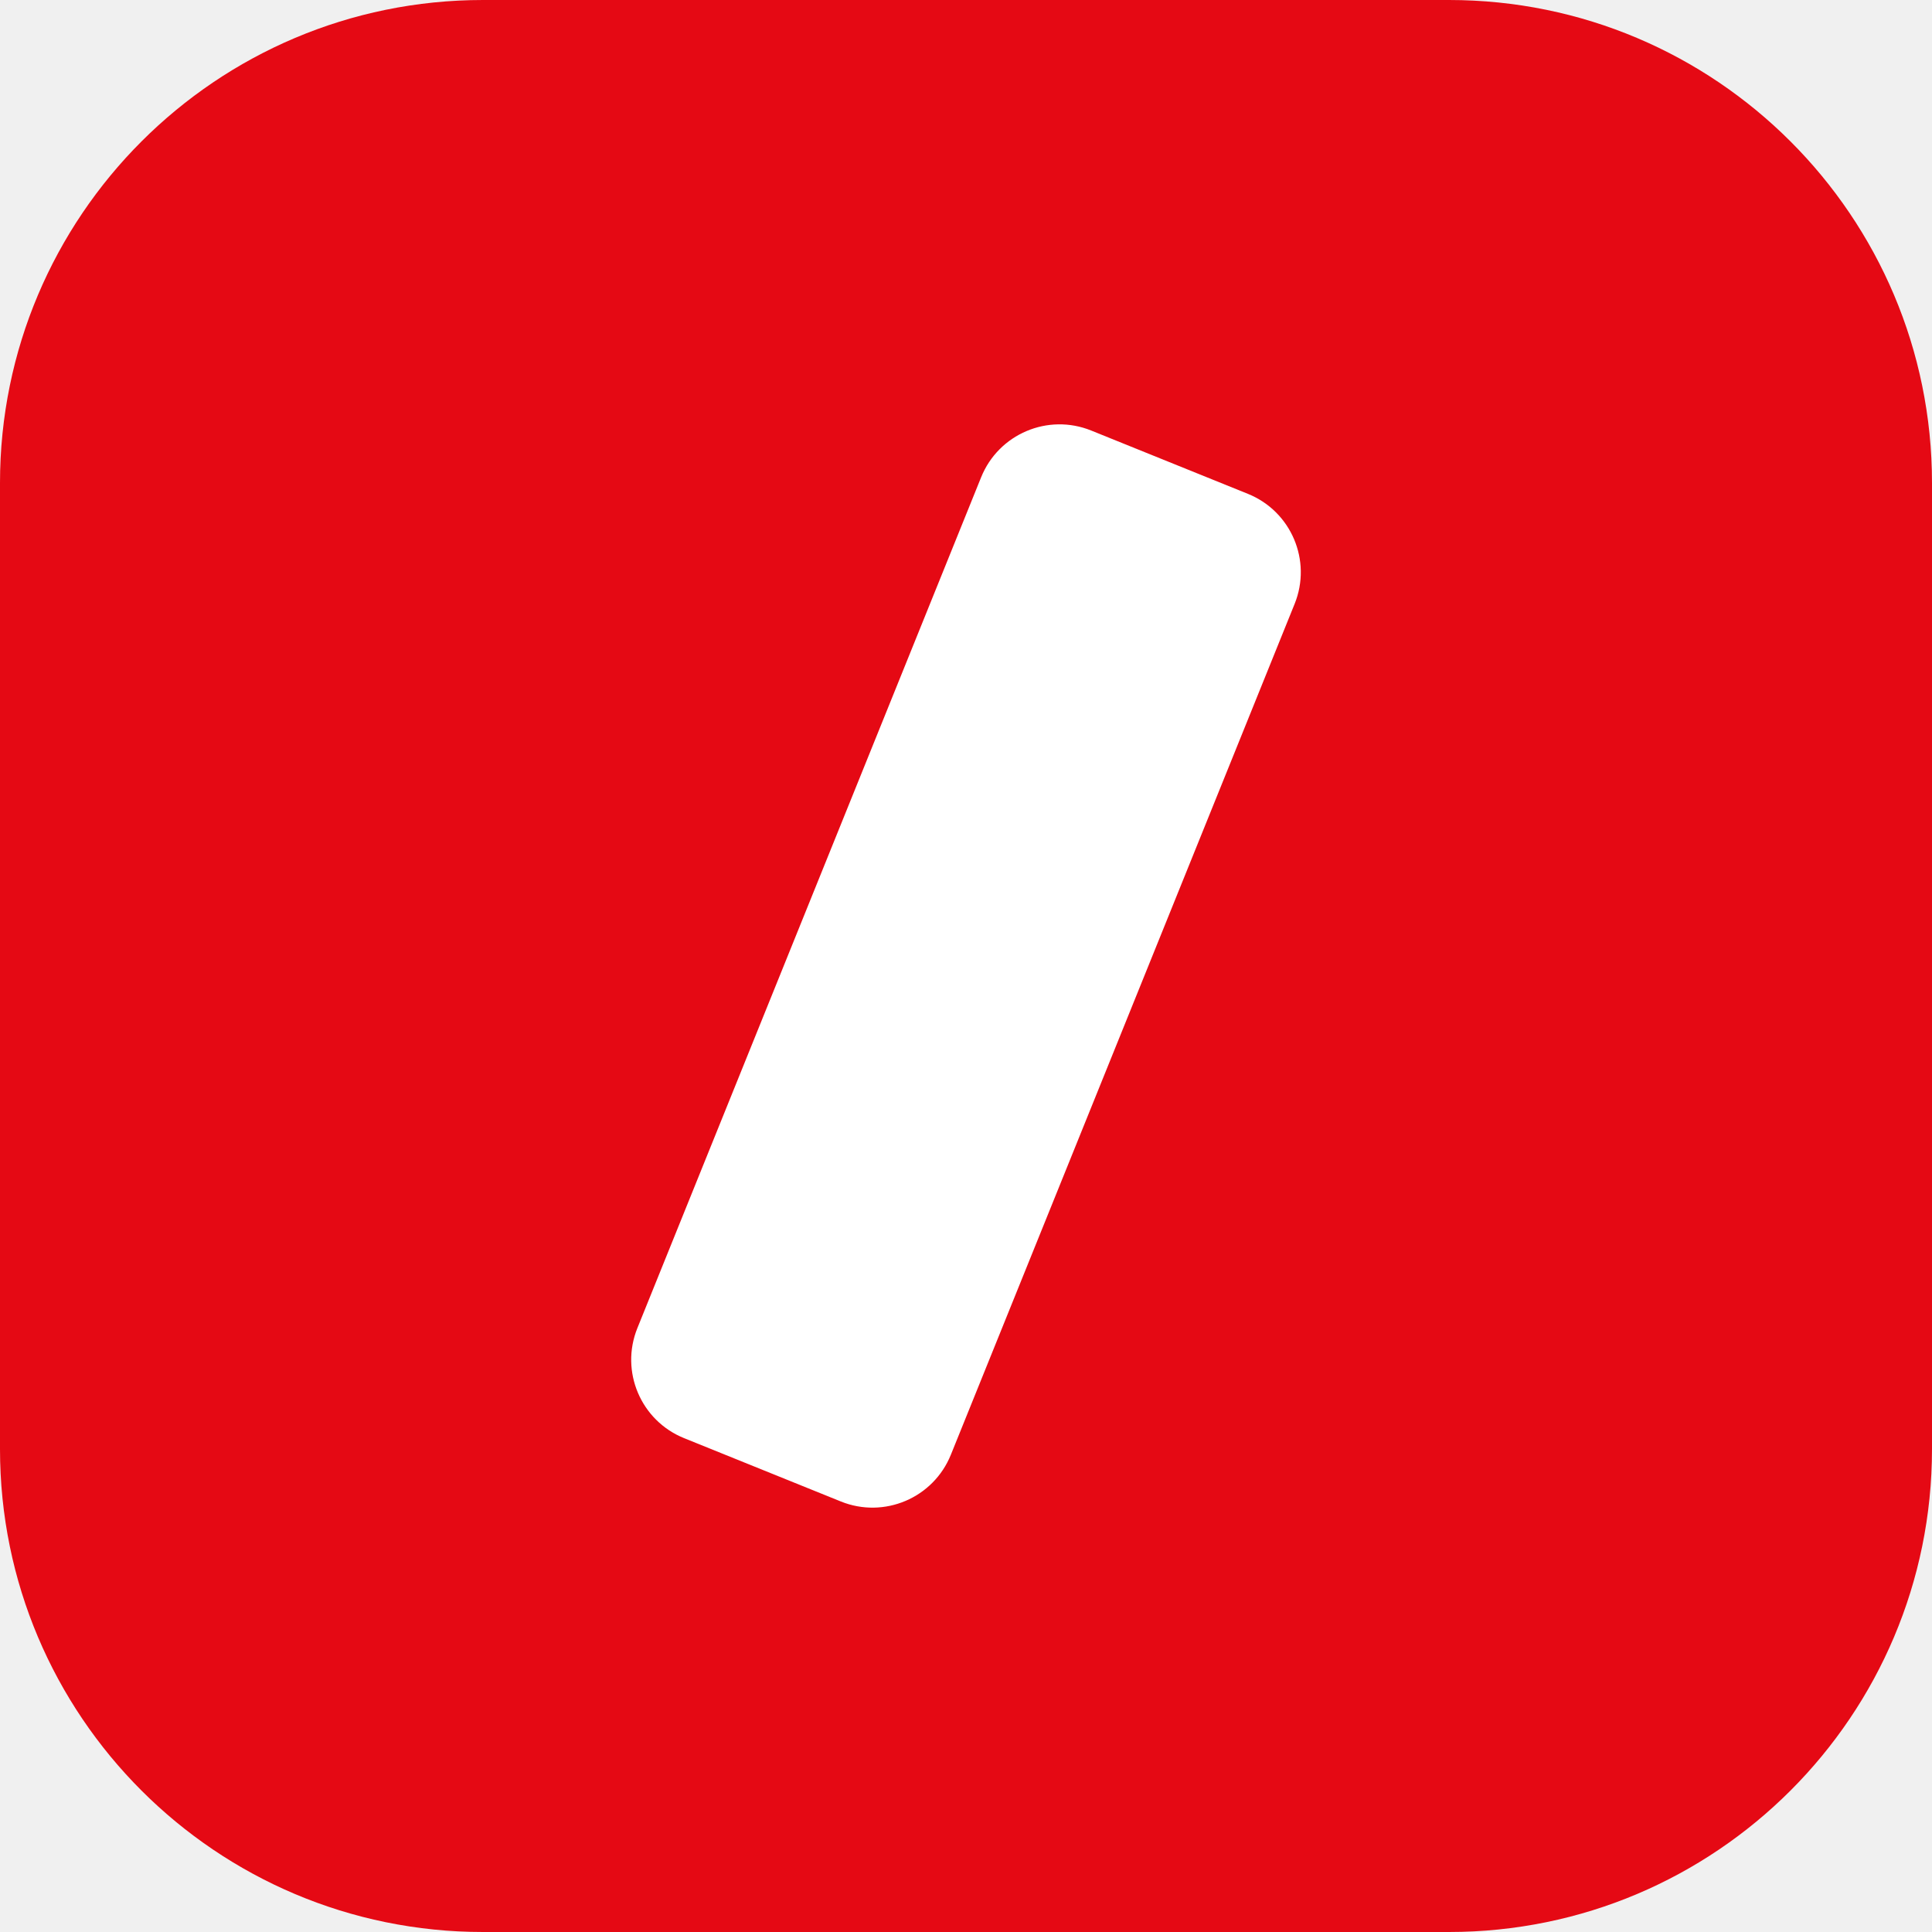
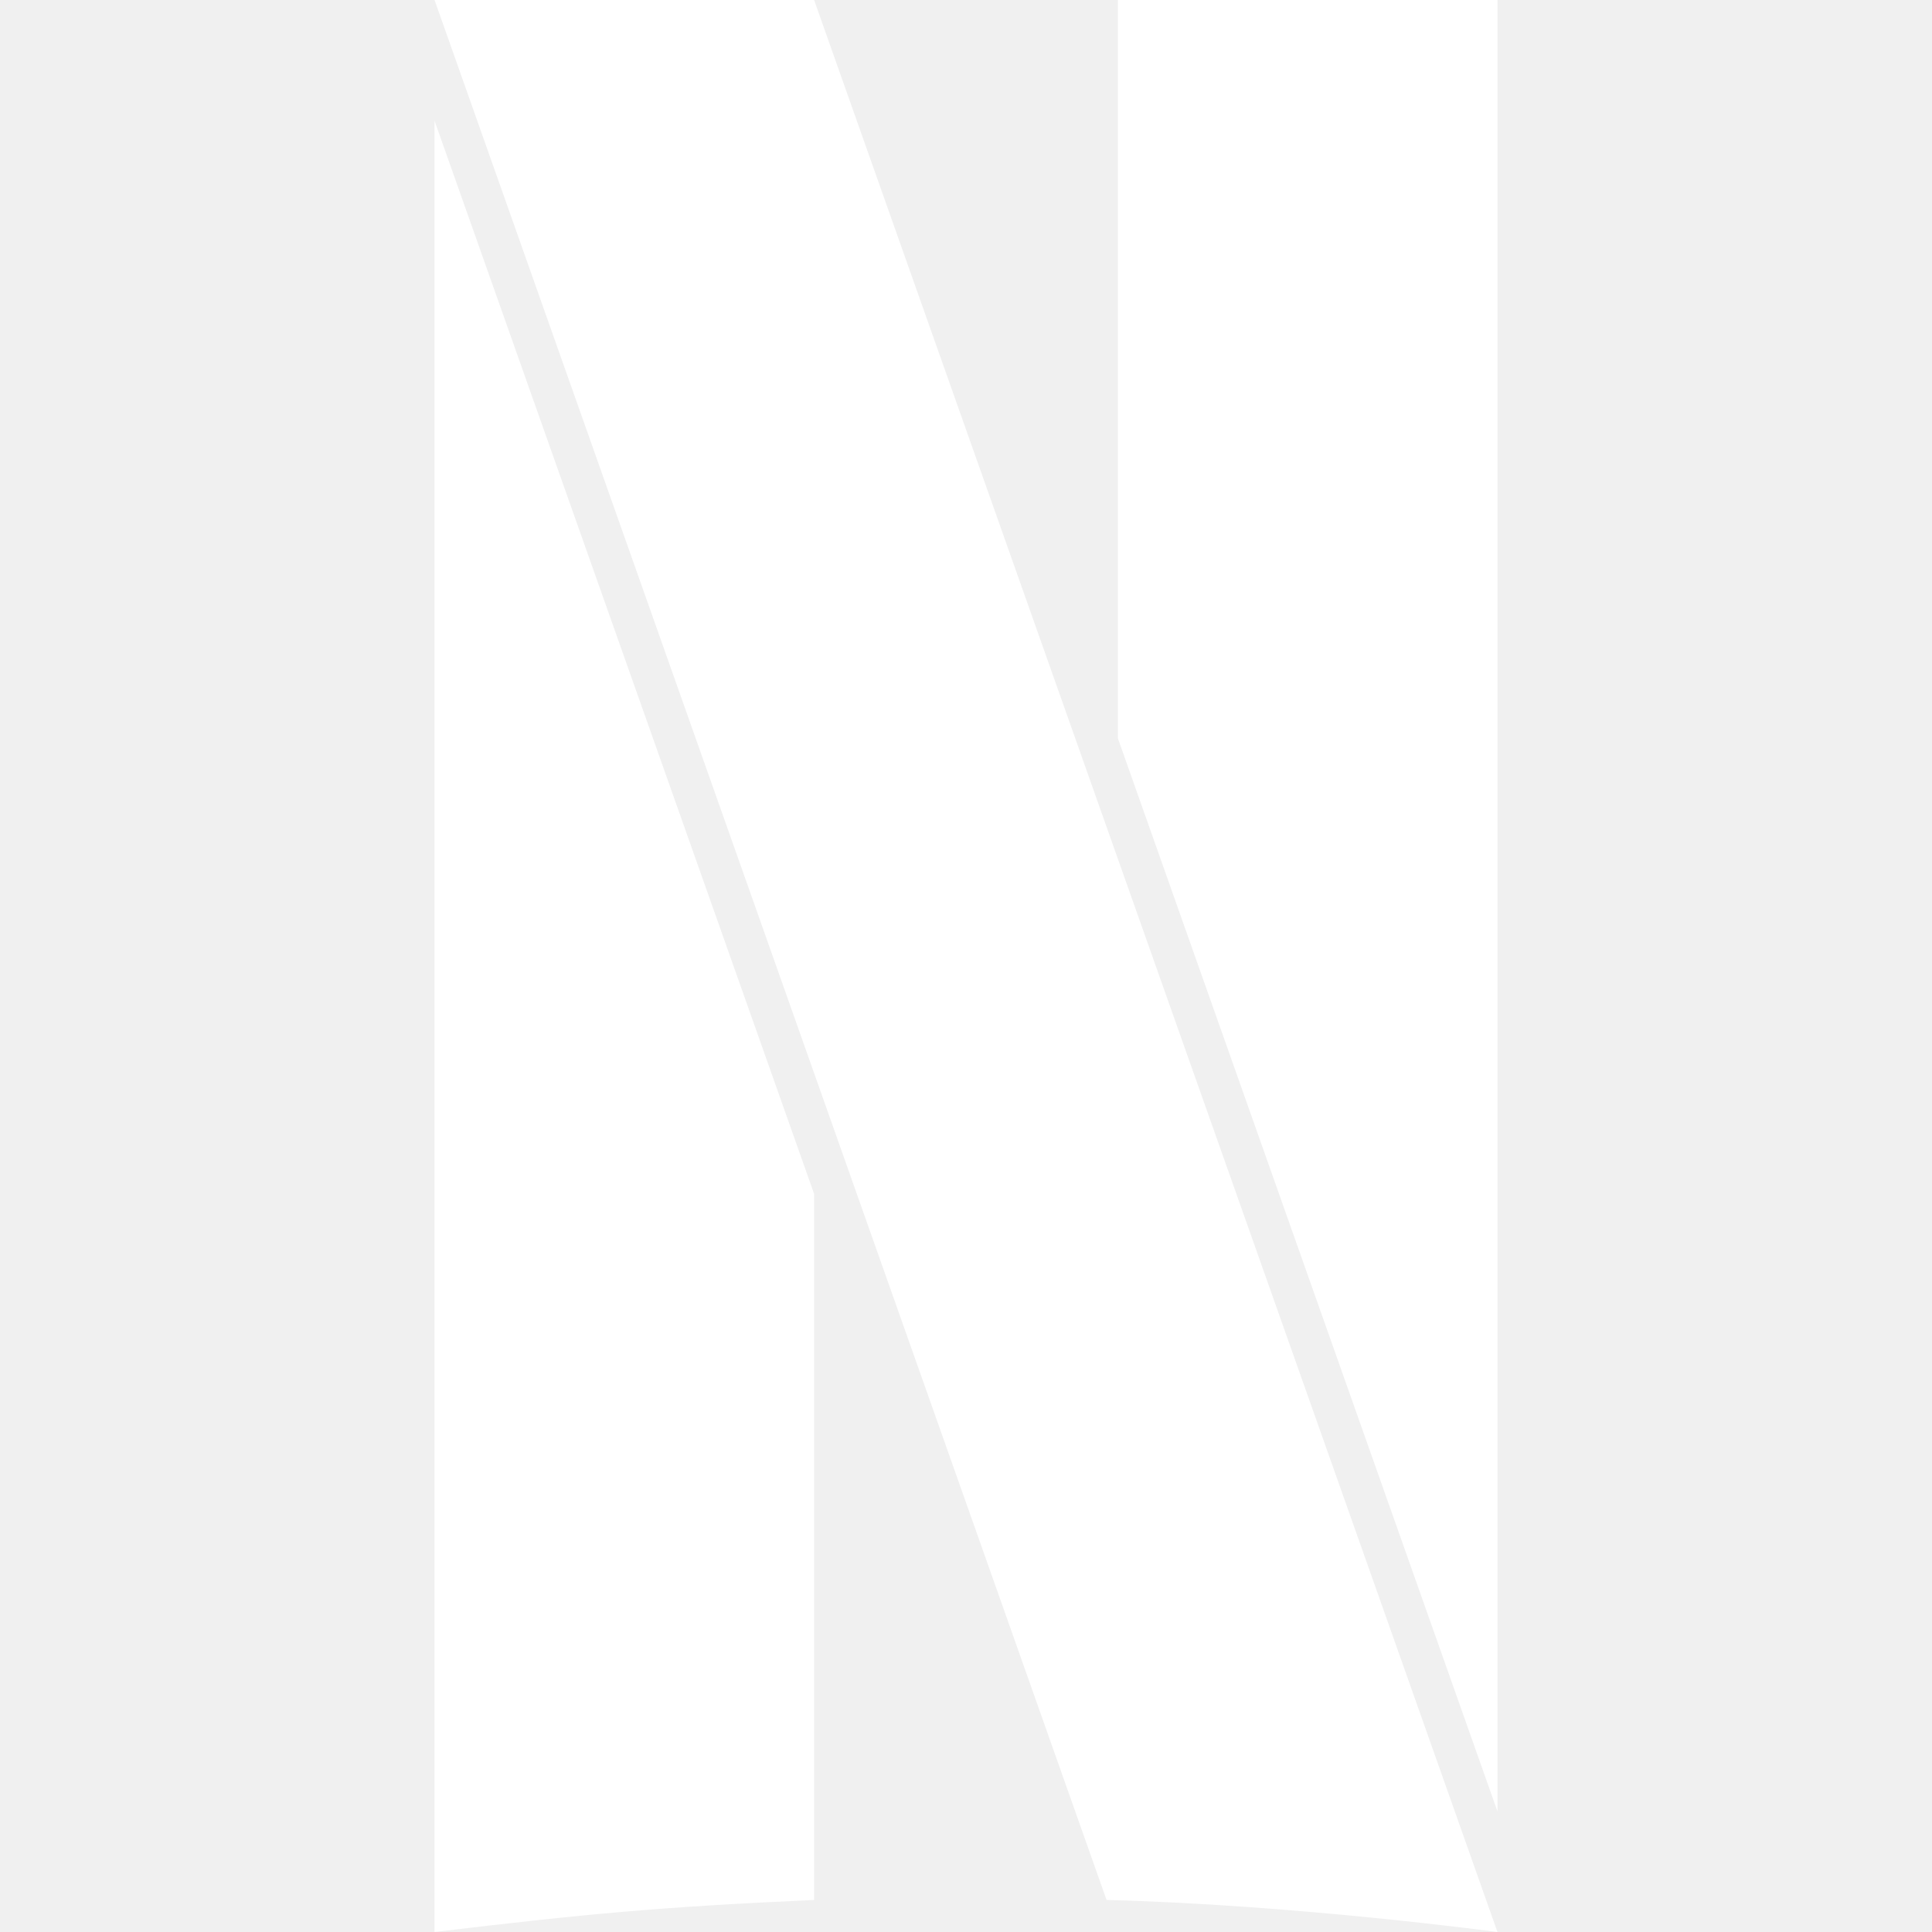
- <svg xmlns="http://www.w3.org/2000/svg" viewBox="0 0 32 32" fill="none">
-   <rect width="32" height="32" rx="8" fill="#E50914" />
-   <rect x="13.2" y="7" width="5.6" height="18" rx="1.4" fill="#fff" transform="rotate(22 16 16)" />
+ <svg xmlns="http://www.w3.org/2000/svg" viewBox="0 0 24 24">
+   <path fill="#fff" d="m5.398 0 8.348 23.602c2.346.059 4.856.398 4.856.398L10.113 0H5.398zm8.489 0v9.172l4.715 13.33V0h-4.715zM5.398 1.5V24c1.873-.225 2.81-.312 4.715-.398V14.83L5.398 1.5z" />
</svg>
